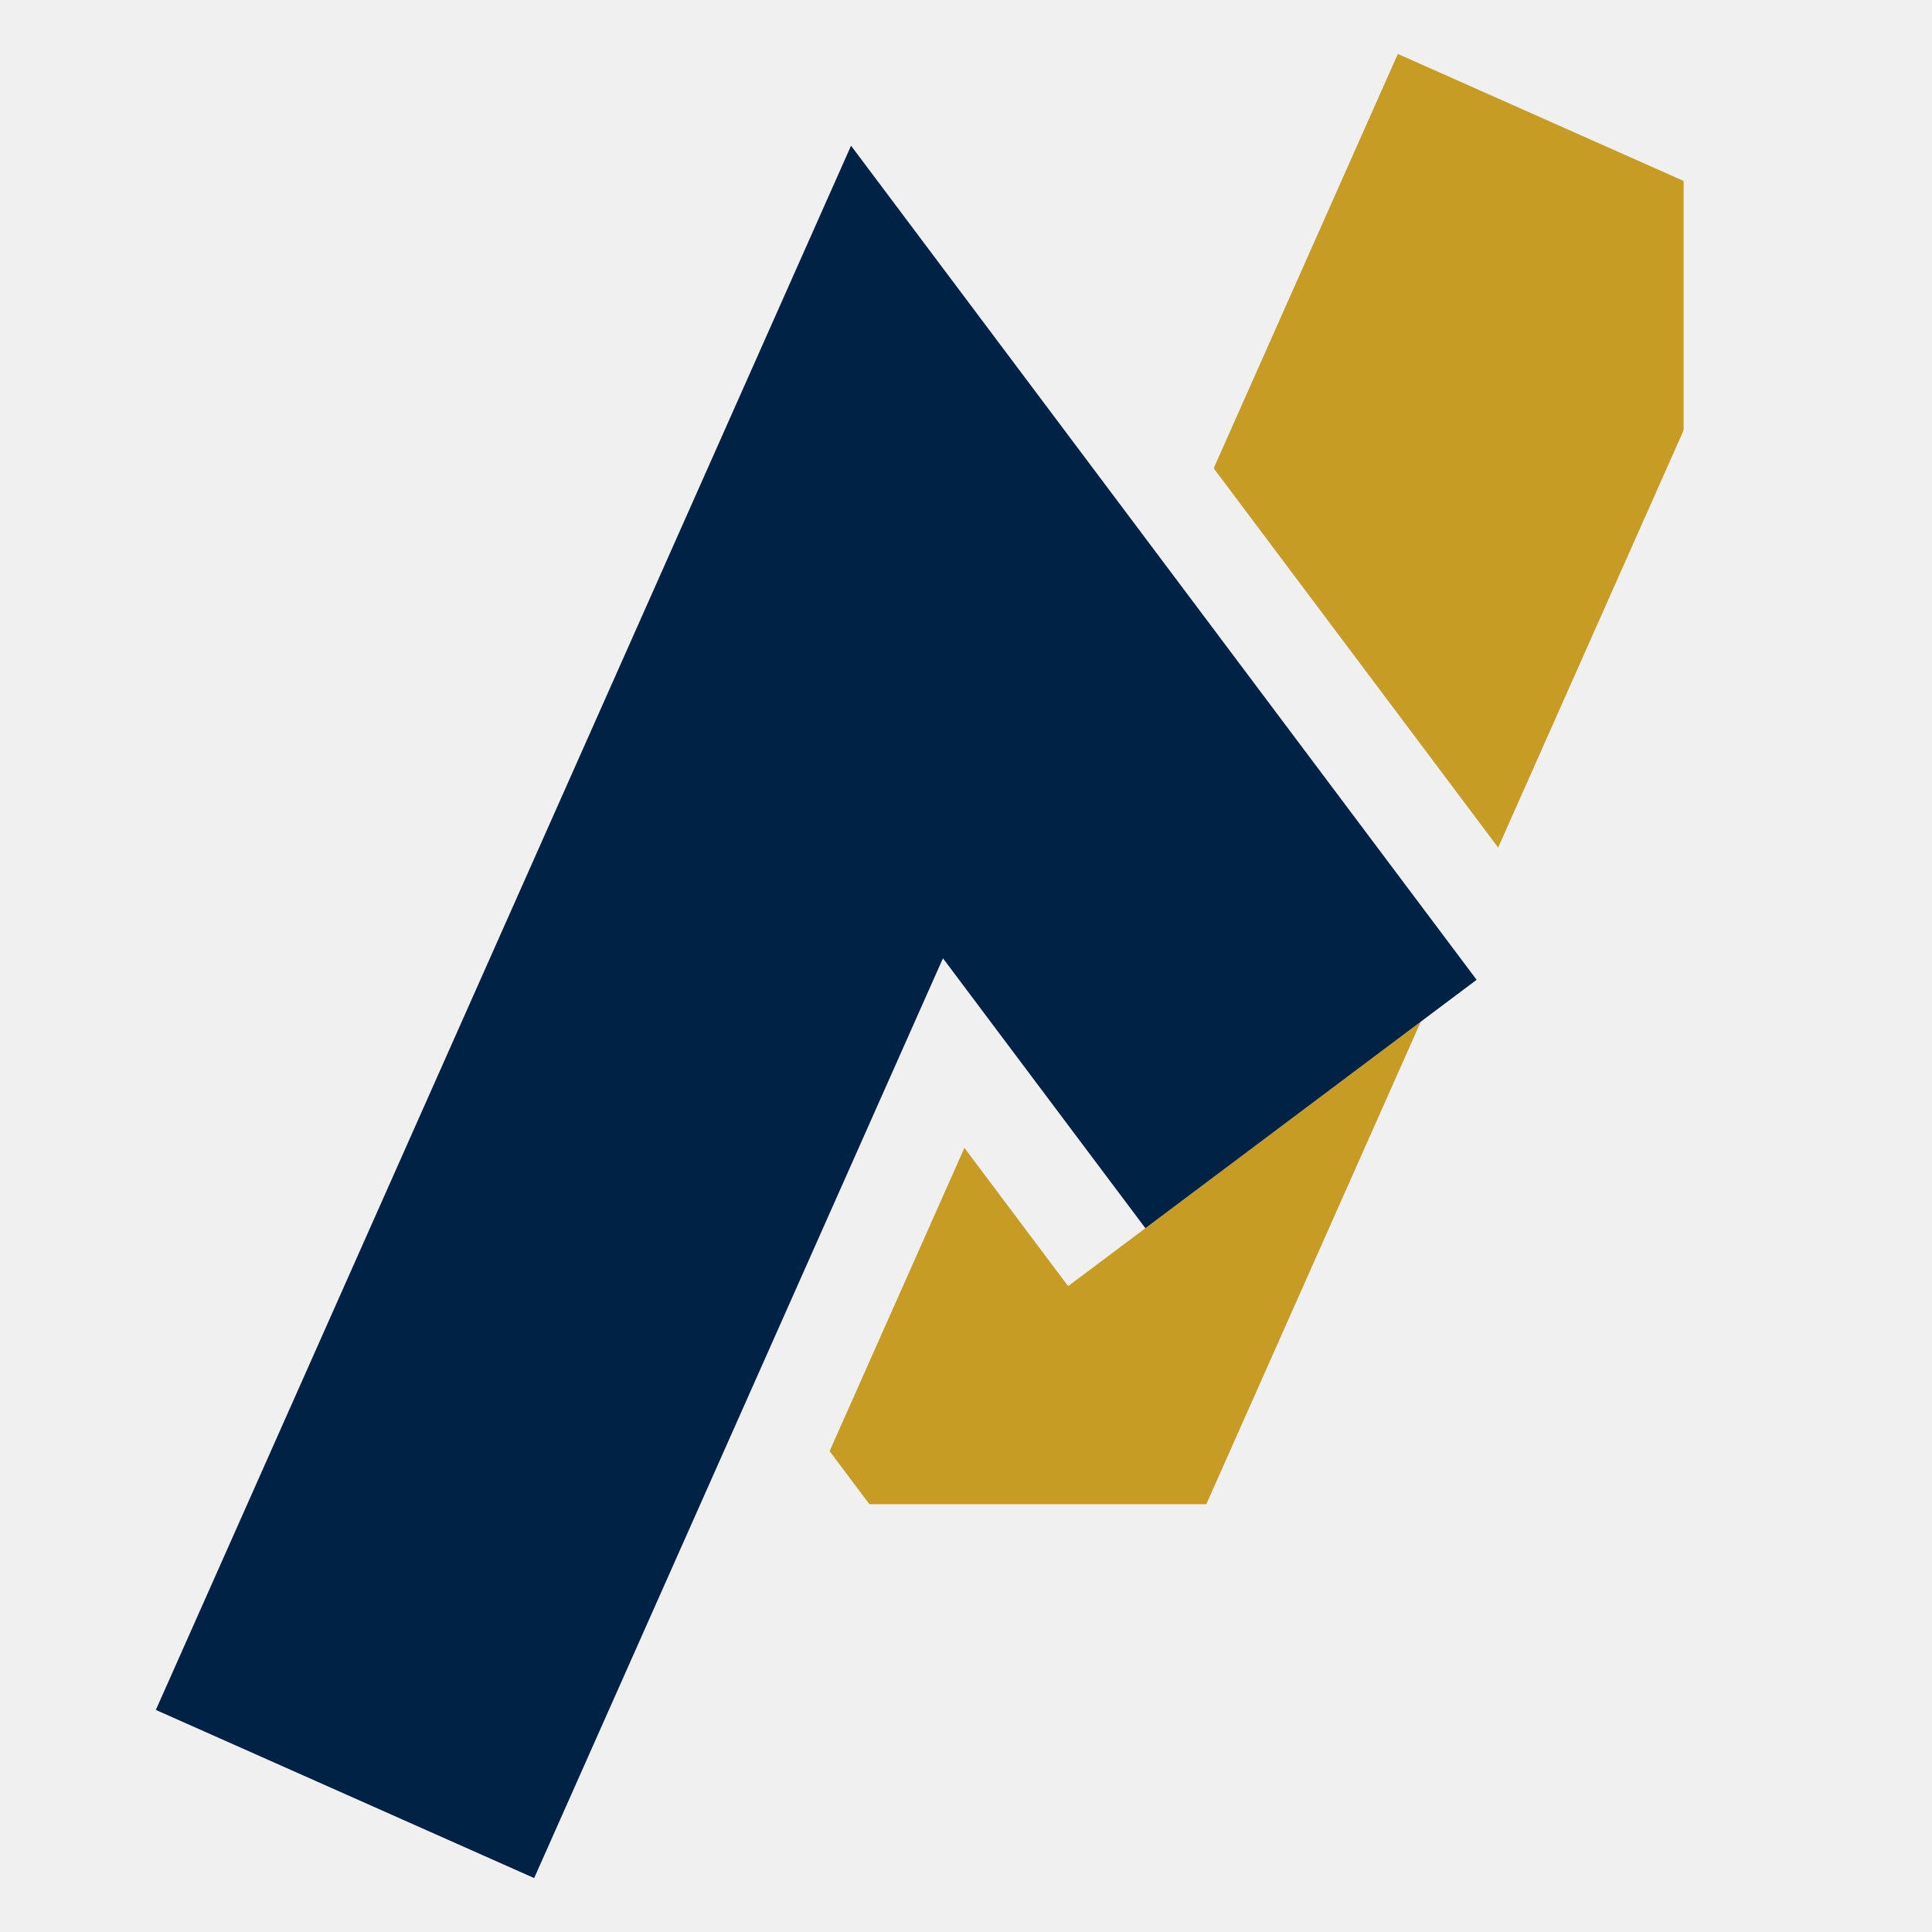
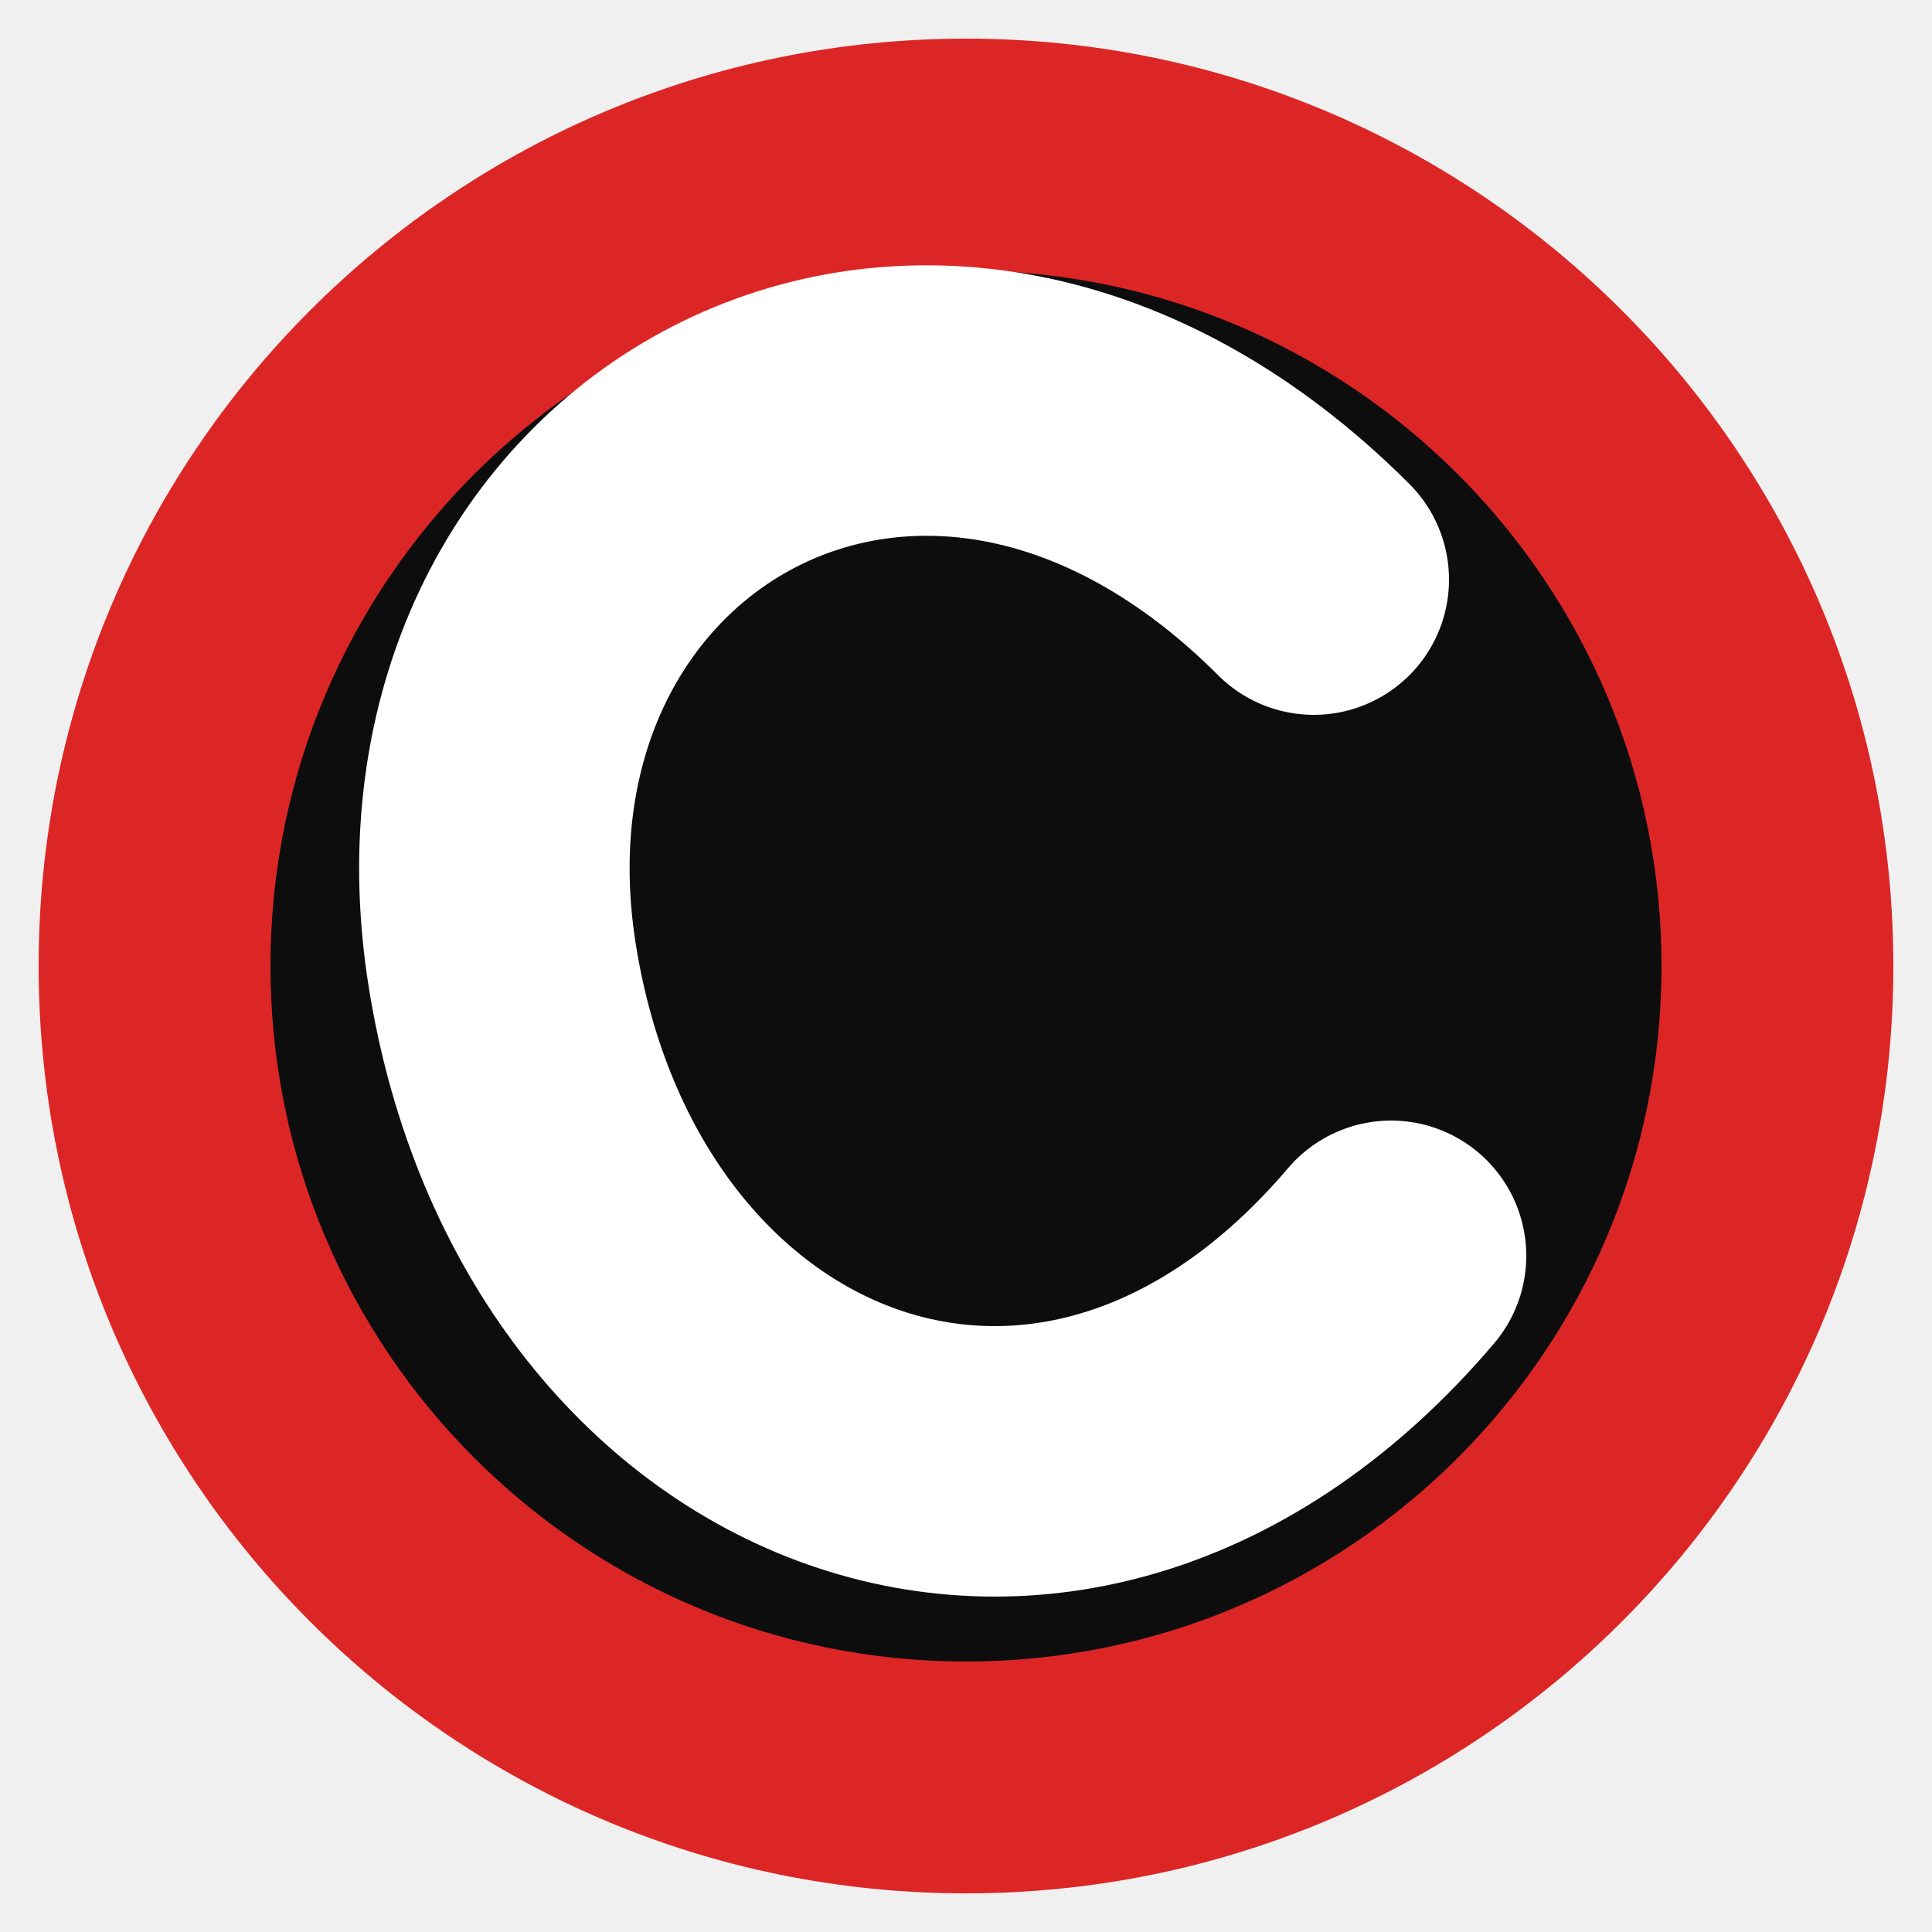
- <svg xmlns="http://www.w3.org/2000/svg" viewBox="-20 -20 140 140">
-   <defs>
-     <mask id="cutout">
-       <rect x="-20" y="-20" width="140" height="140" fill="white" />
-       <path d="M 5 110 L 45 20 L 75 60" fill="none" stroke="black" stroke-width="44" stroke-linejoin="miter" stroke-miterlimit="10" />
-     </mask>
-   </defs>
-   <path d="M 25 40 L 55 80 L 95 -10" fill="none" stroke="#C69C25" stroke-width="30" stroke-linejoin="miter" stroke-miterlimit="10" mask="url(#cutout)" />
-   <path d="M 5 110 L 45 20 L 75 60" fill="none" stroke="#002244" stroke-width="30" stroke-linejoin="miter" stroke-miterlimit="10" />
+ <svg xmlns="http://www.w3.org/2000/svg" viewBox="0 0 100 100">
+   <circle cx="50" cy="50" r="48" fill="#dc2626" />
+   <circle cx="50" cy="50" r="36" fill="#0d0d0d" />
+   <path d="M 68 30 C 48 10, 22 25, 26 50 C 30 75, 55 85, 72 65" fill="none" stroke="#ffffff" stroke-width="14" stroke-linecap="round" />
</svg>
